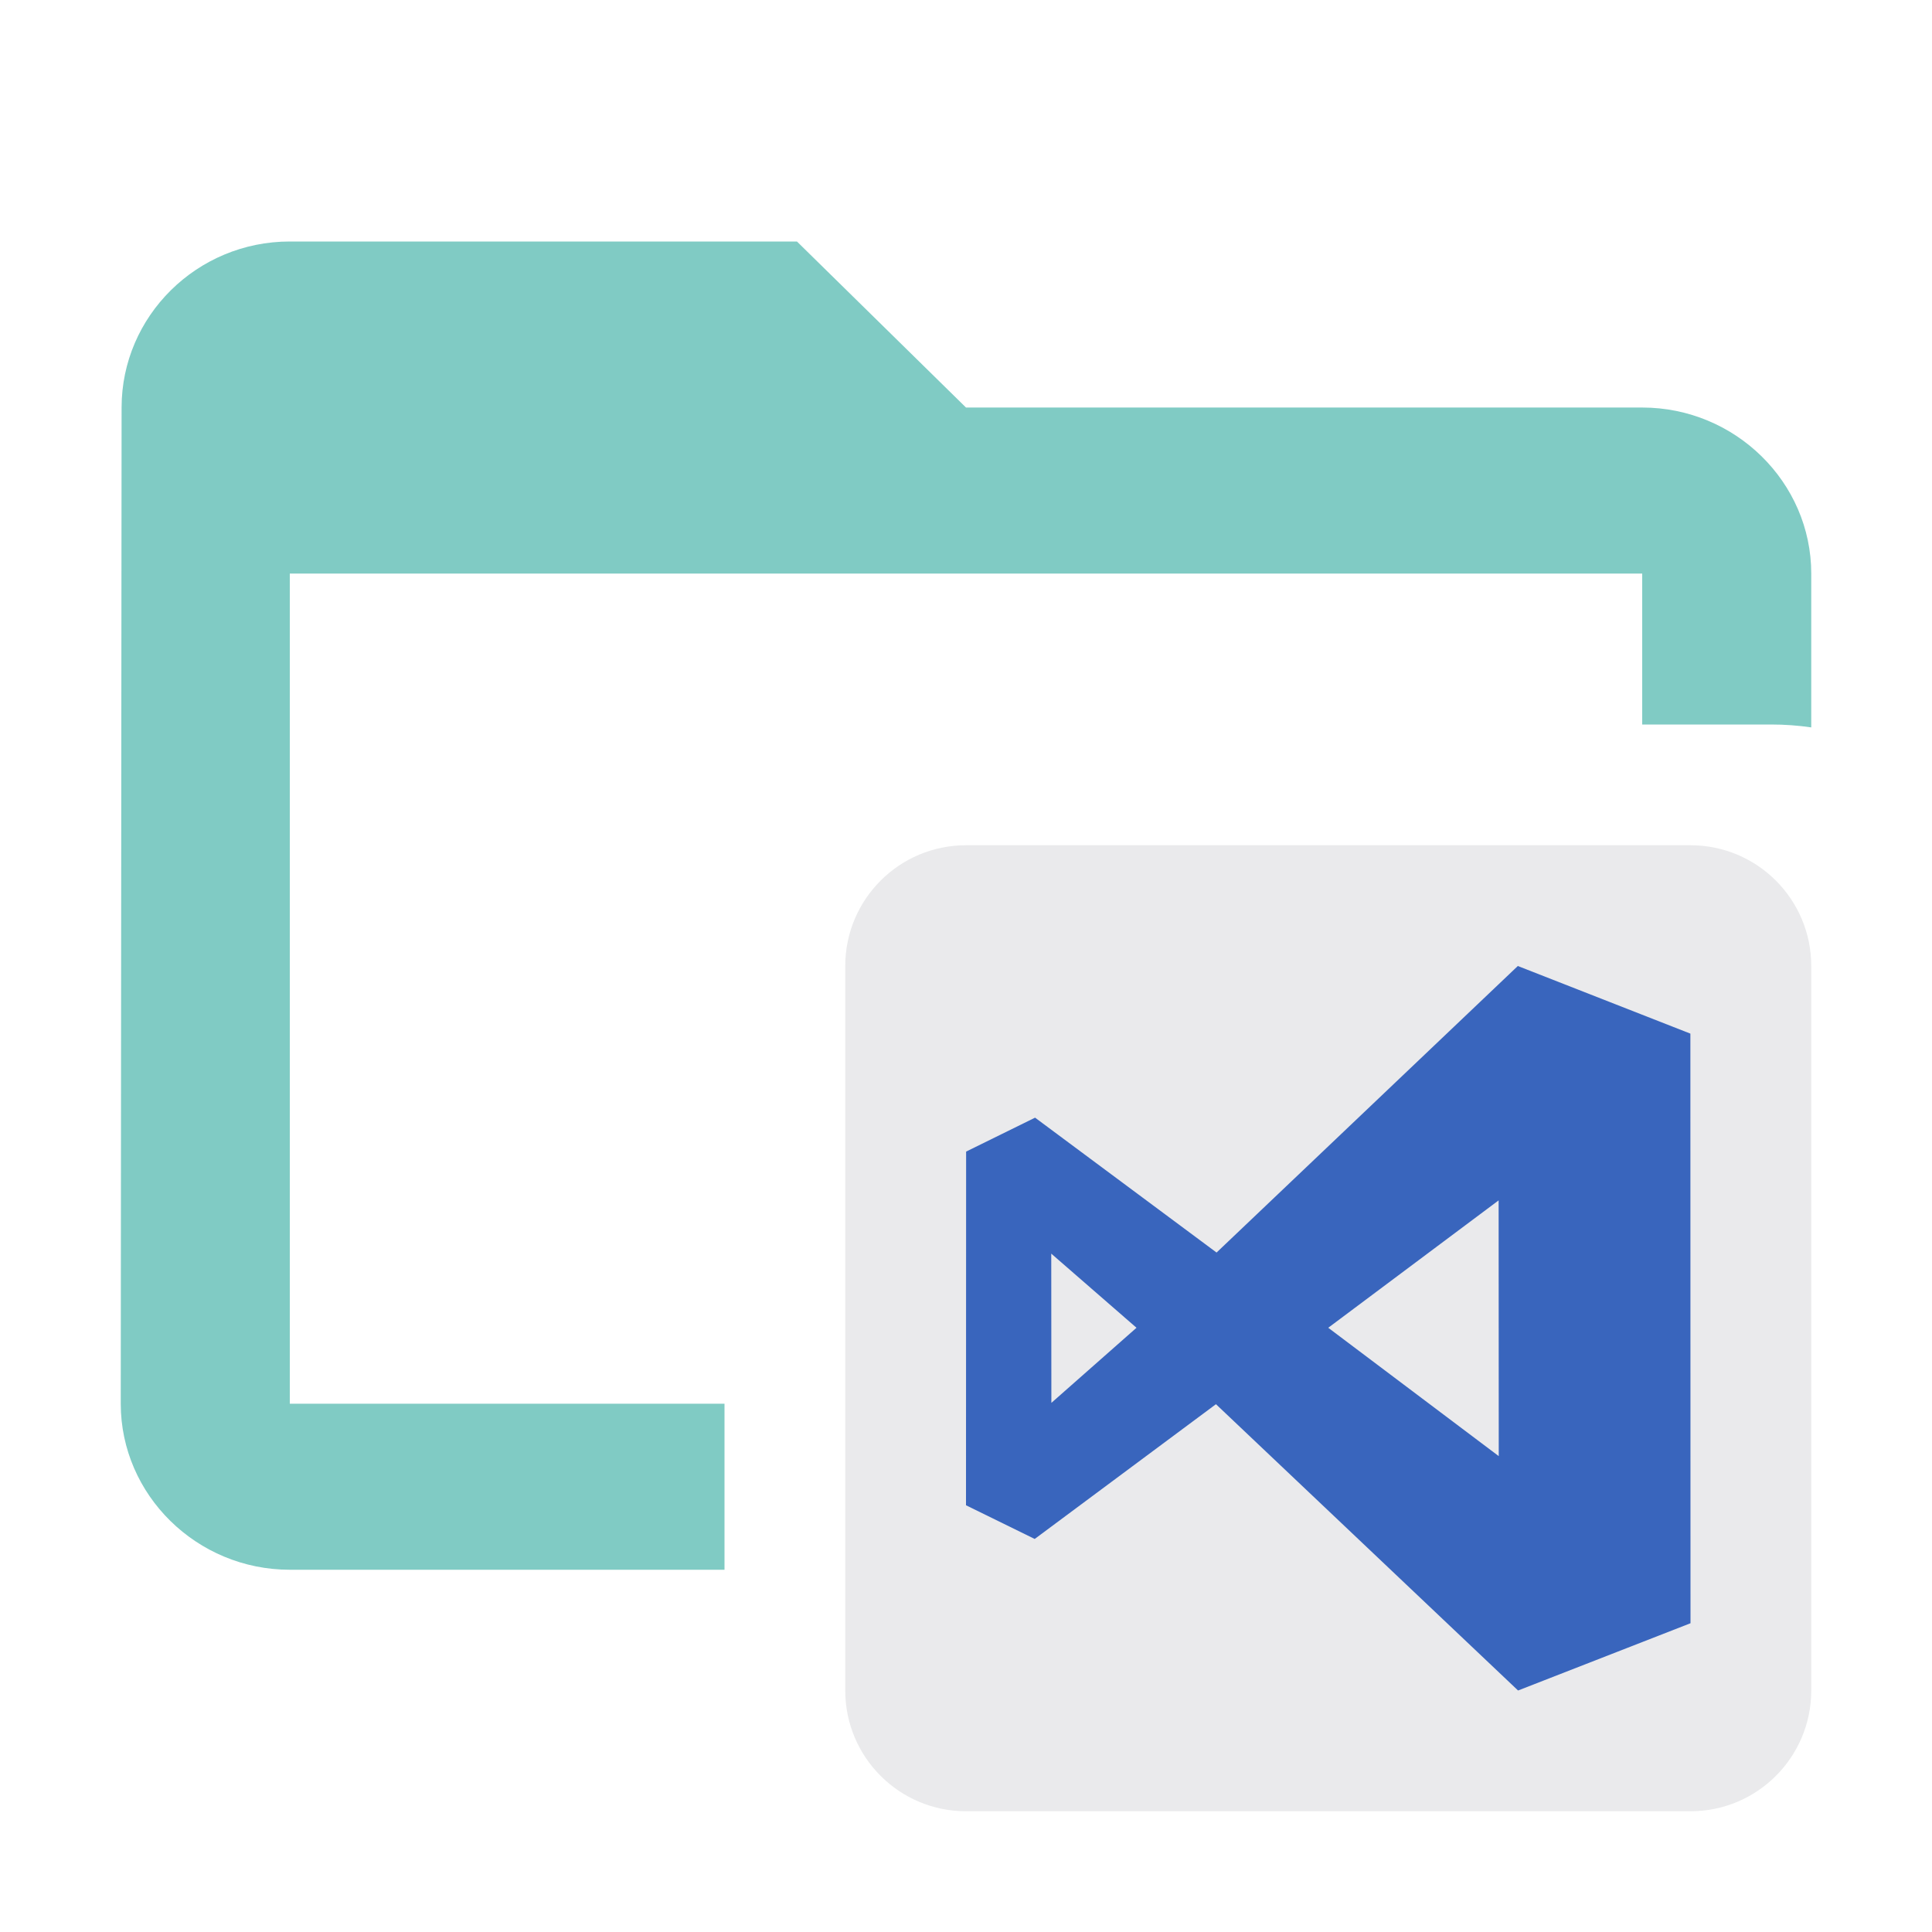
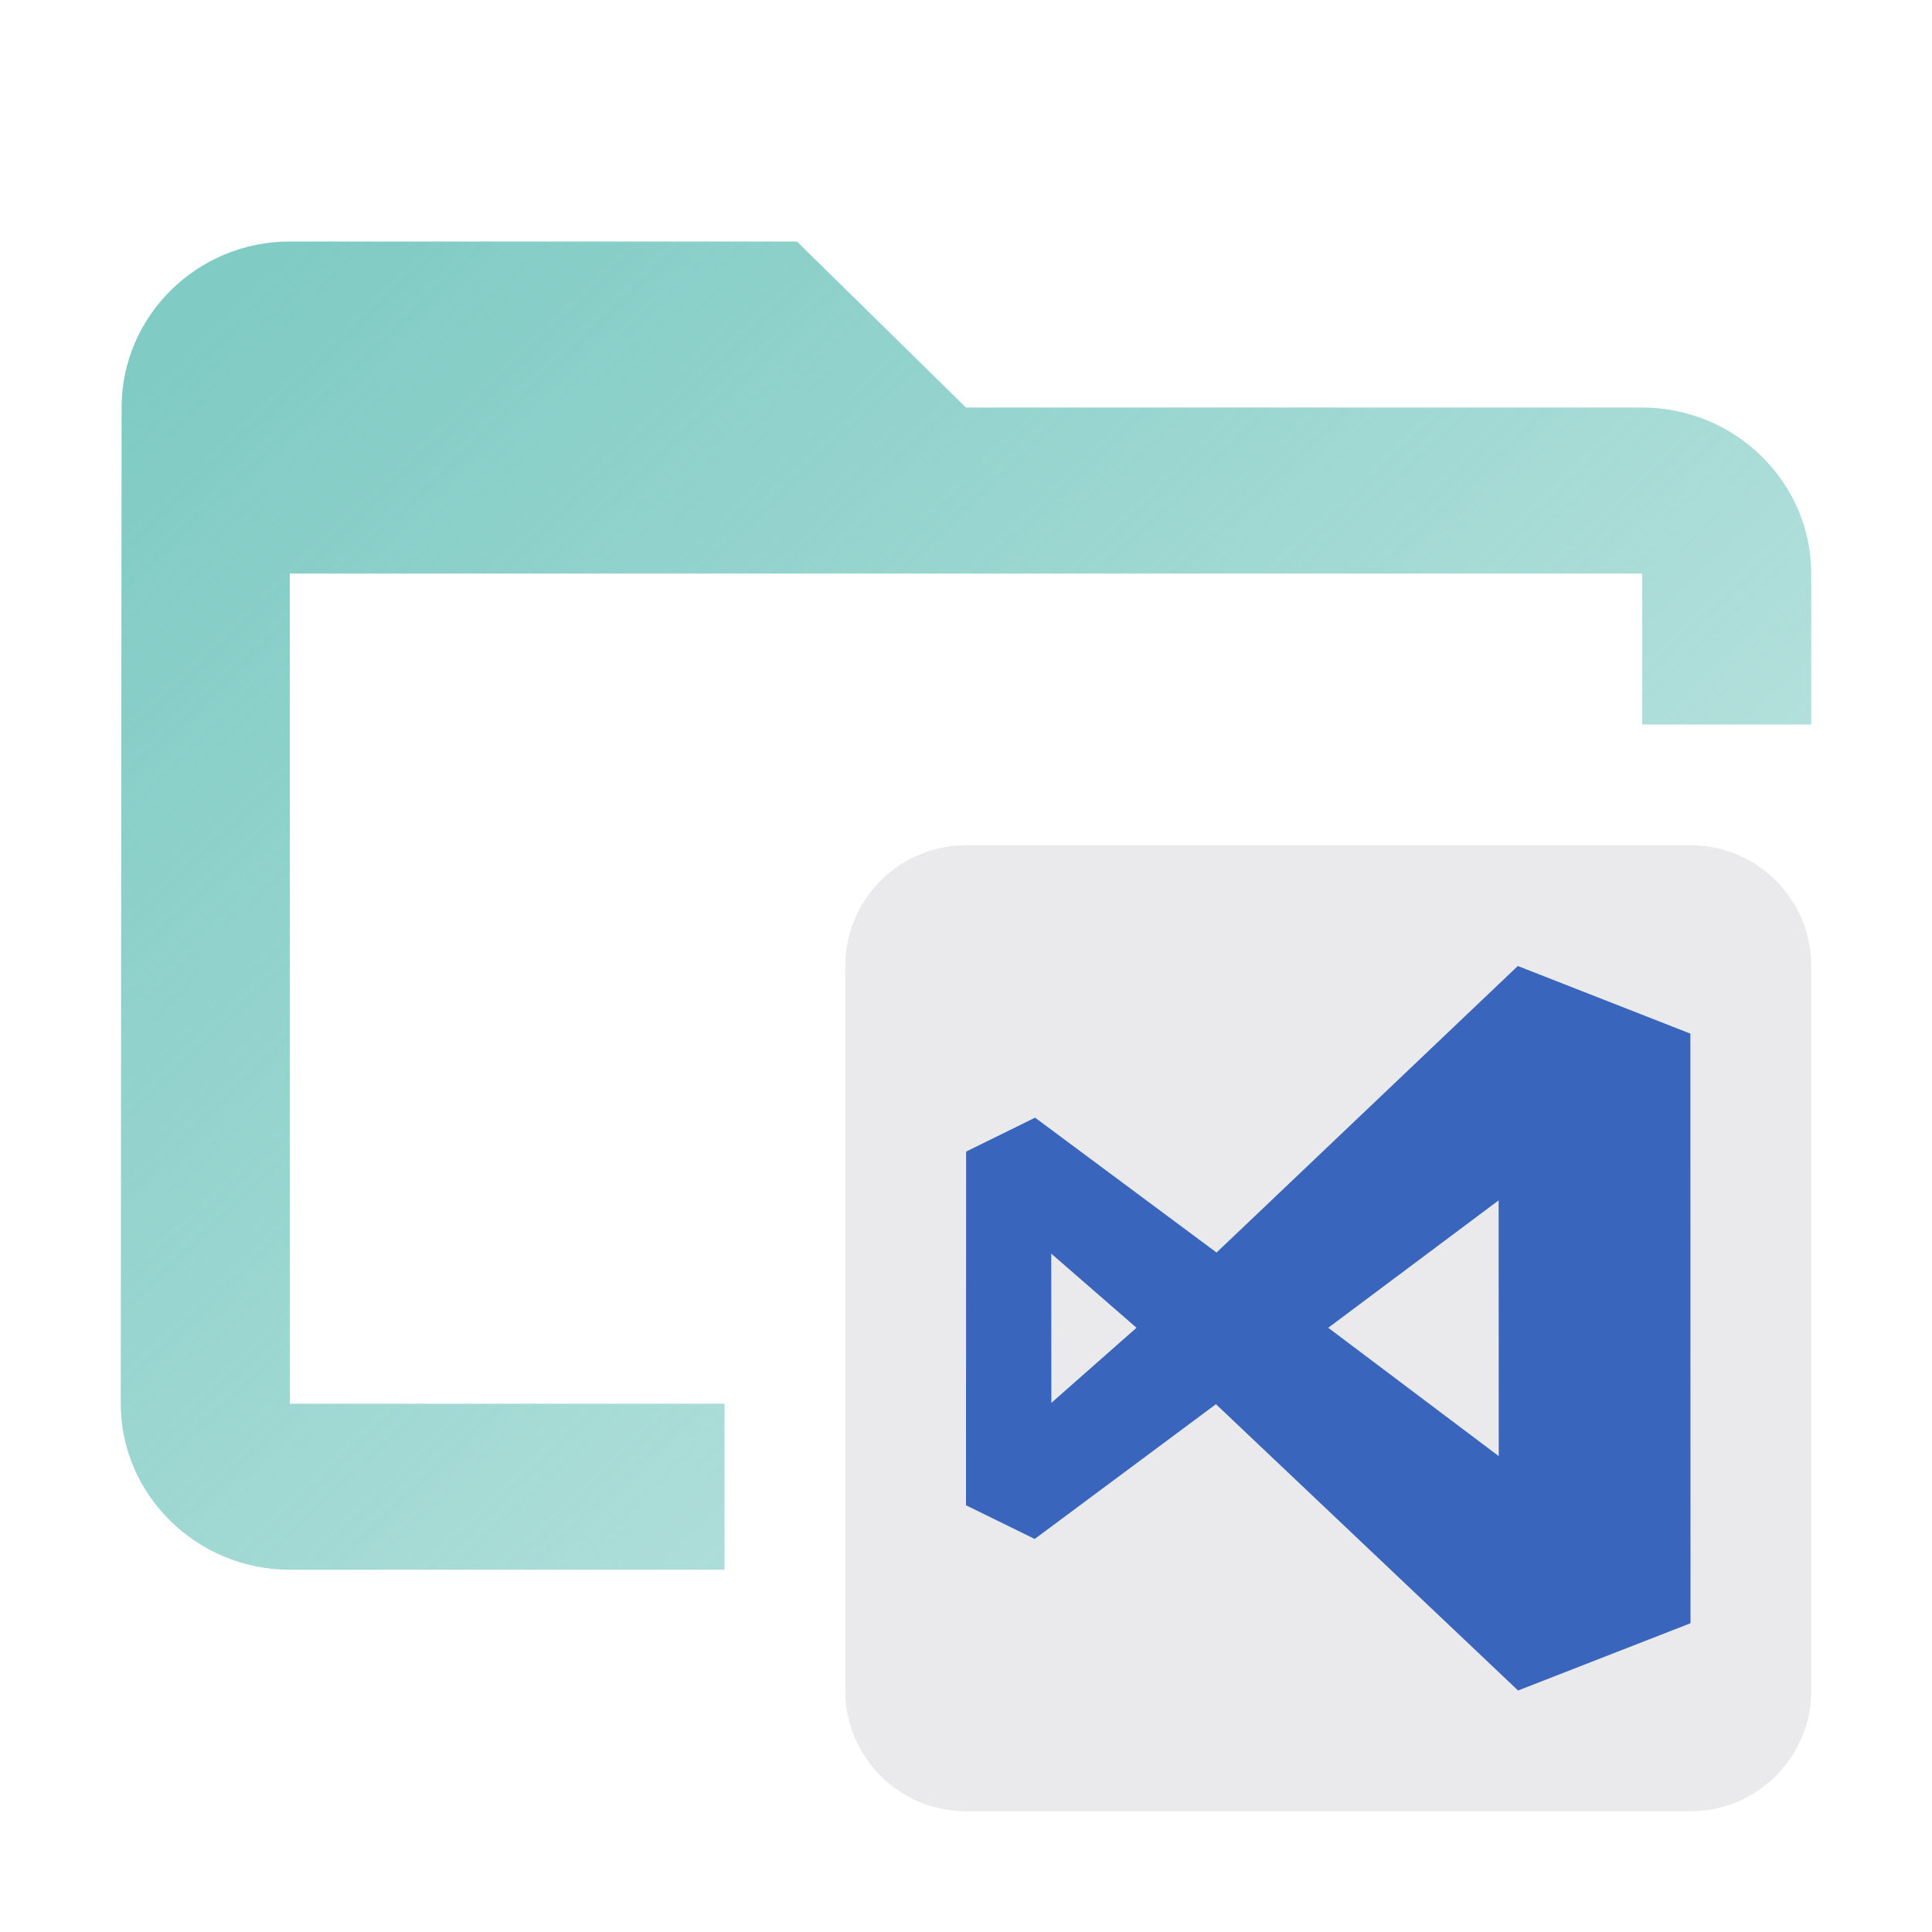
<svg xmlns="http://www.w3.org/2000/svg" width="16" height="16" viewBox="0 0 16 16" fill="none">
-   <path fill-rule="evenodd" clip-rule="evenodd" d="M8 3.375H13.6C14.37 3.375 15 3.994 15 4.75V6.024C14.891 6.008 14.78 6 14.667 6H13.6V4.75H2.4V11.625H6V13H2.4C1.63 13 1 12.381 1 11.625L1.007 3.375C1.007 2.619 1.63 2 2.4 2H6.6L8 3.375Z" fill="#80CBC4" />
+   <path fill-rule="evenodd" clip-rule="evenodd" d="M8 3.375H13.6C14.37 3.375 15 3.994 15 4.75V6H13.6V4.75H2.4V11.625H6V13H2.4C1.63 13 1 12.381 1 11.625L1.007 3.375C1.007 2.619 1.63 2 2.4 2H6.6L8 3.375Z" fill="url(#paint0_linear_1_1445)" />
  <rect opacity="0.1" x="7" y="7" width="8" height="8" rx="1" fill="#252D3A" />
  <path fill-rule="evenodd" clip-rule="evenodd" d="M13.999 8.56L12.57 8L10.075 10.373L8.572 9.256L8.001 9.537L8 12.466L8.569 12.745L10.07 11.629L12.572 14L14 13.443L13.999 8.56ZM12.411 9.941L11 10.996L12.412 12.059L12.411 9.941ZM8.707 11.618L8.706 10.382L9.412 10.996L8.707 11.618Z" fill="#3965BD" />
+   <defs>
+     <linearGradient id="paint0_linear_1_1445" x1="2" y1="2.5" x2="12" y2="13" gradientUnits="userSpaceOnUse">
+       <stop stop-color="#80CBC4" />
+       <stop offset="1" stop-color="#80CBC4" stop-opacity="0.5" />
+     </linearGradient>
+   </defs>
</svg>
